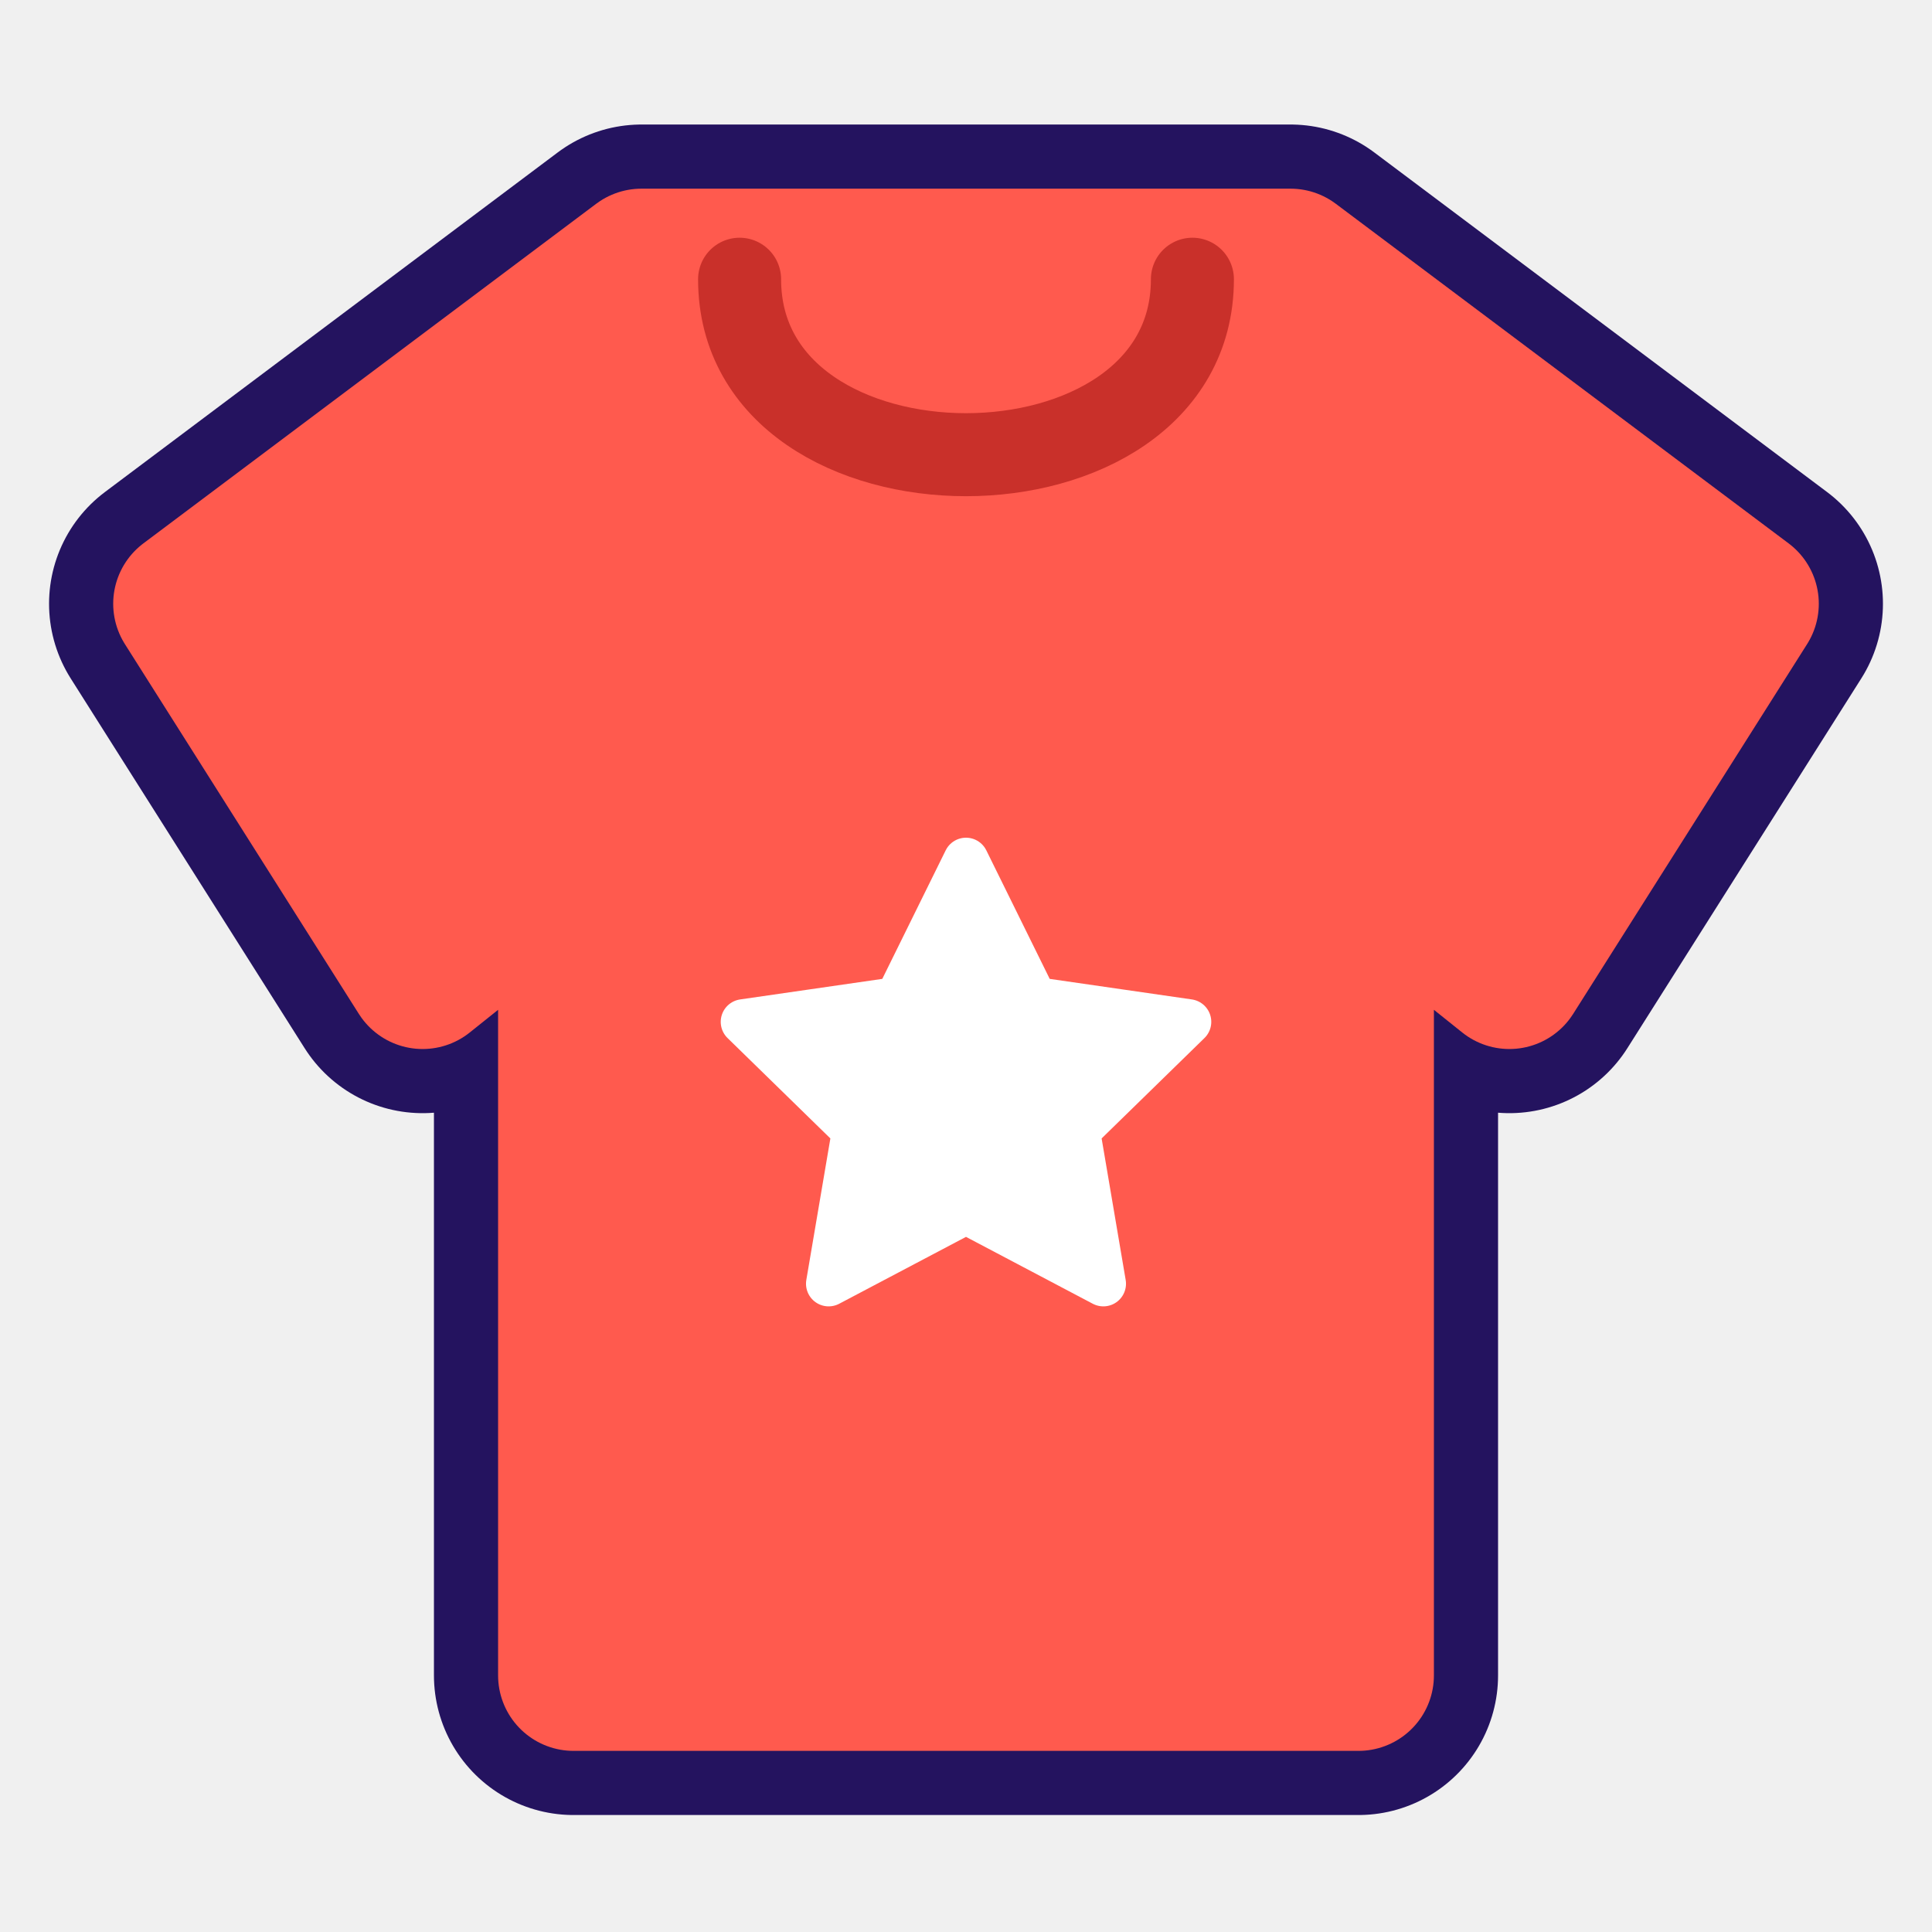
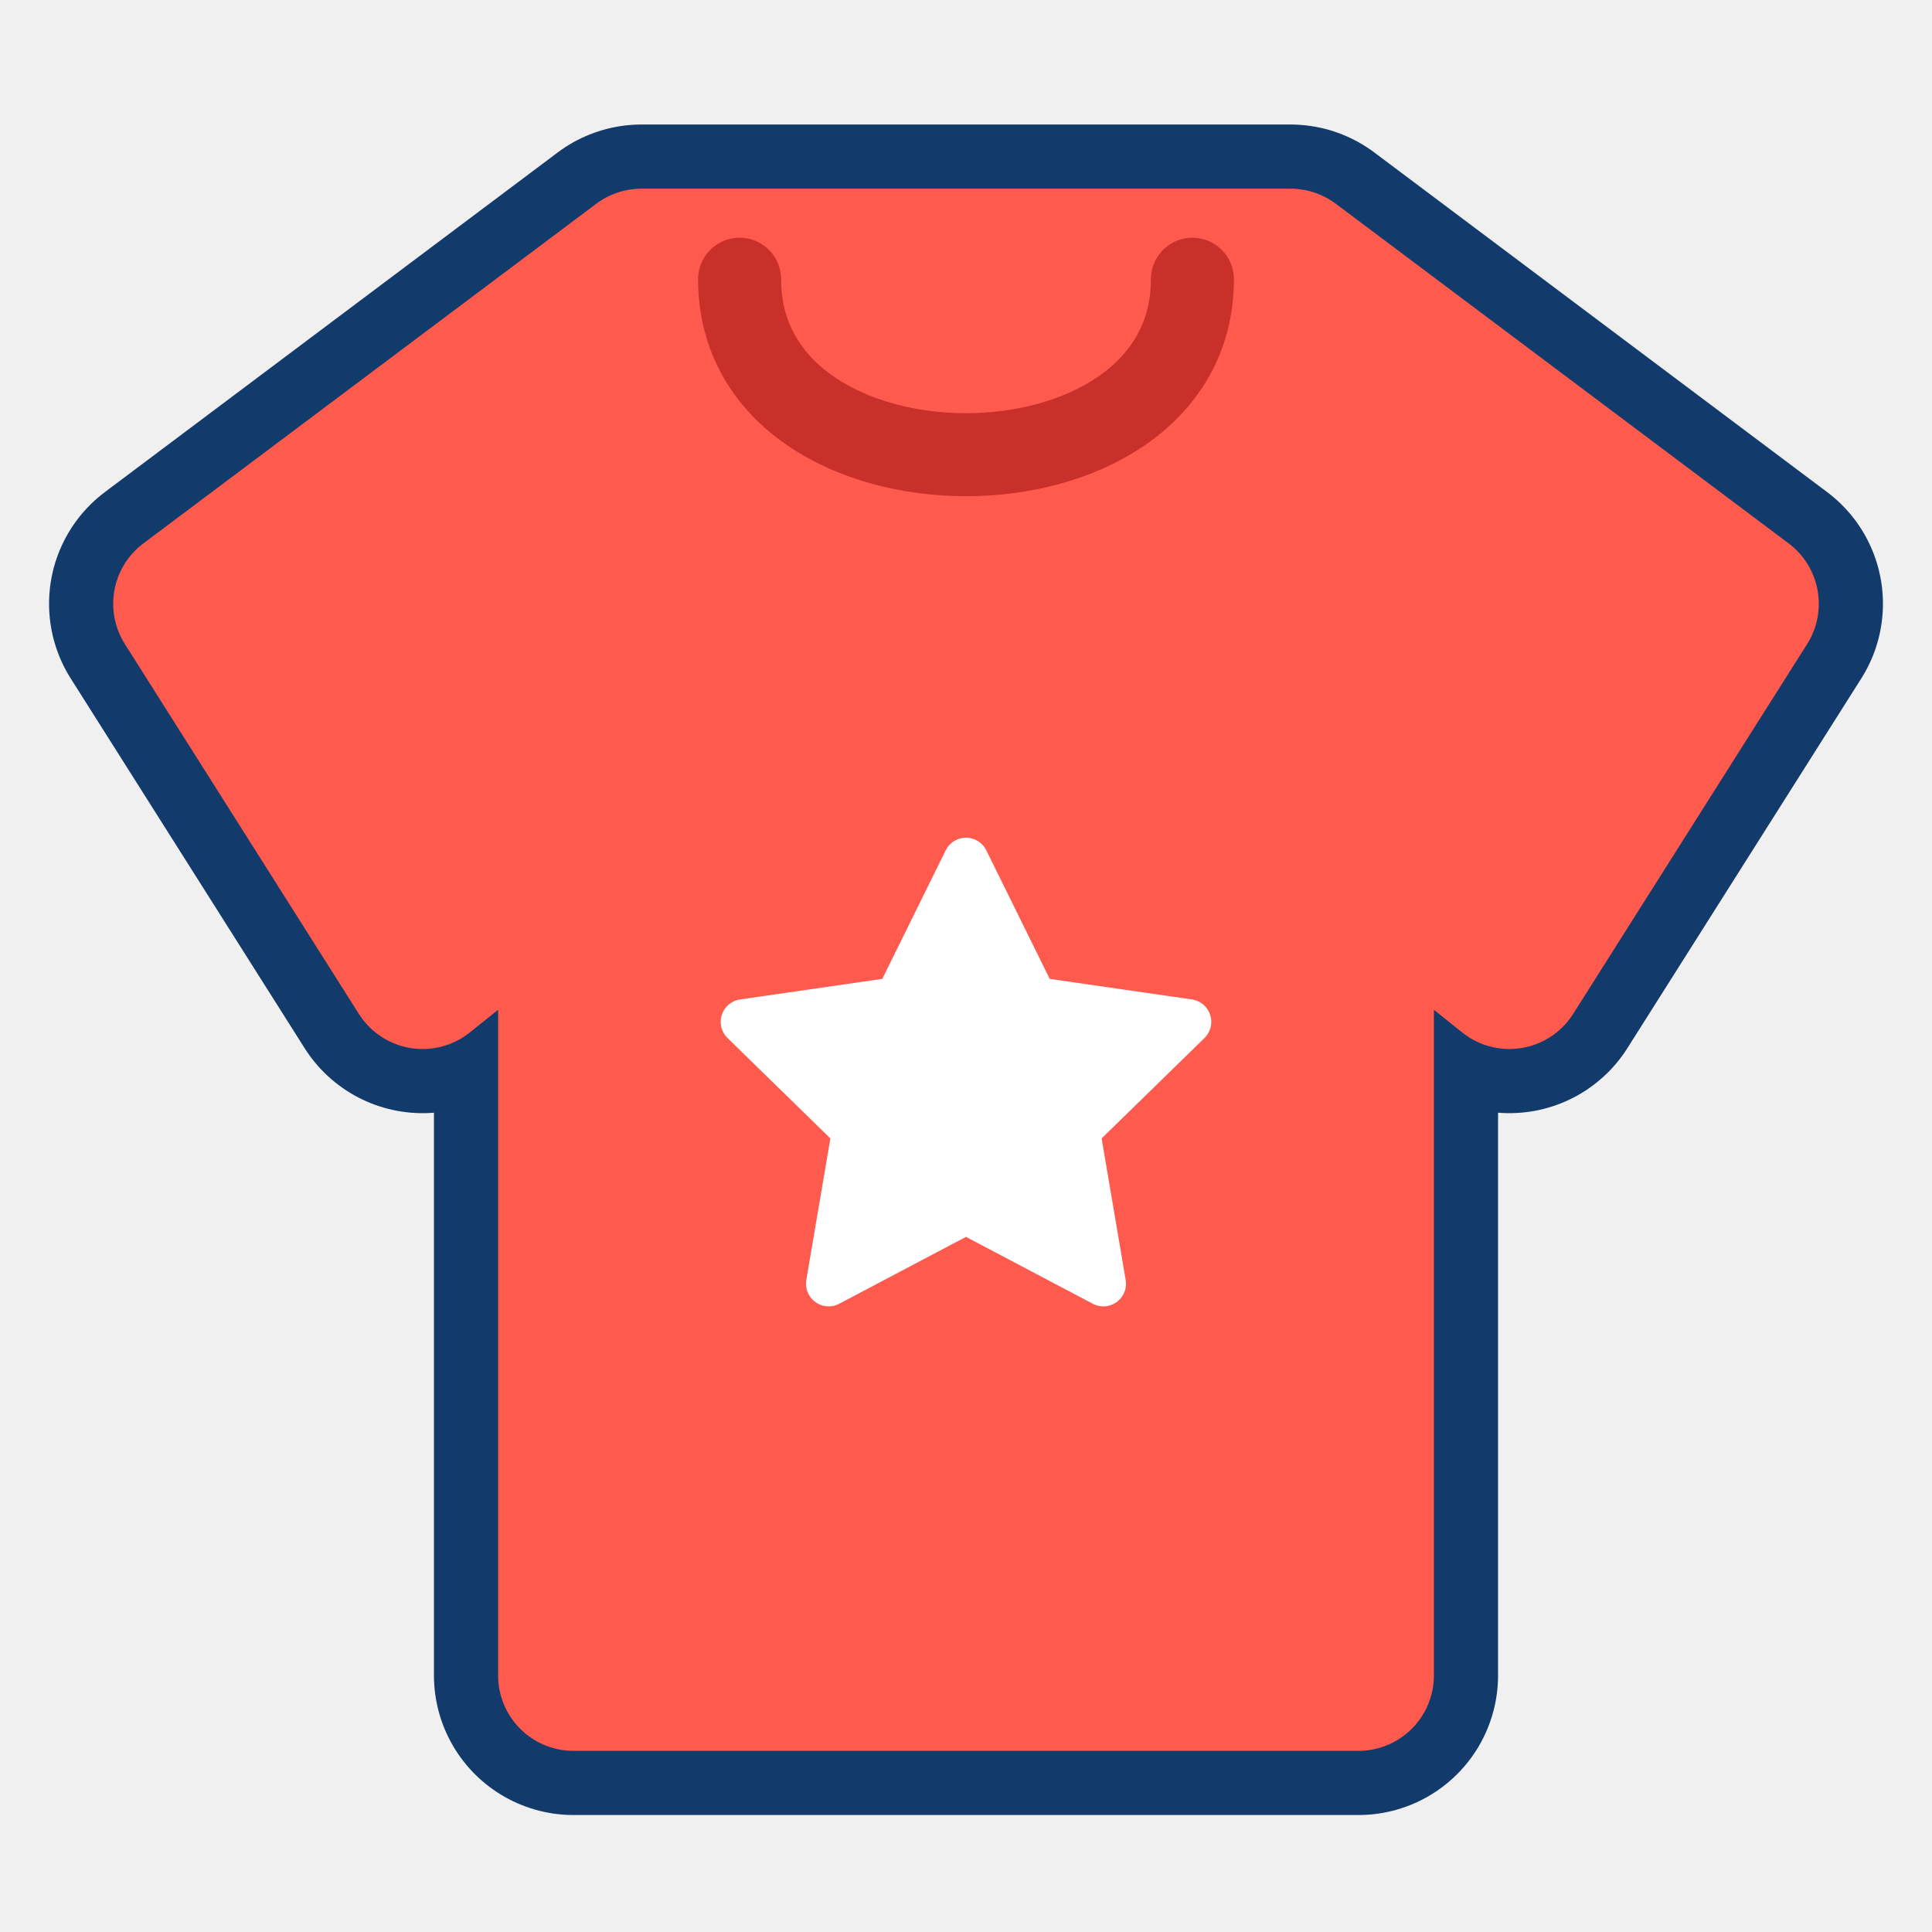
<svg xmlns="http://www.w3.org/2000/svg" width="160" height="160" viewBox="0 0 512 512">
-   <polygon points="170,70 342,70 462,160 400,258 360,226 360,444 152,444 152,226 112,258 50,160" fill="#24135f" stroke="#24135f" stroke-width="74" stroke-linejoin="round" stroke-linecap="round" />
+   <polygon points="170,70 342,70 462,160 400,258 360,226 360,444 152,444 152,226 112,258 50,160" fill="#123a6b" stroke="#123a6b" stroke-width="74" stroke-linejoin="round" stroke-linecap="round" />
  <polygon points="170,70 342,70 462,160 400,258 360,226 360,444 152,444 152,226 112,258 50,160" fill="#ff5a4e" stroke="#ff5a4e" stroke-width="40" stroke-linejoin="round" stroke-linecap="round" />
  <path d="M196 74 C196 136 316 136 316 74" fill="none" stroke="#c9302a" stroke-width="22" stroke-linejoin="round" stroke-linecap="round" />
  <polygon points="256.0,228.0 274.2,264.9 315.0,270.8 285.5,299.6 292.4,340.2 256.0,321.0 219.6,340.2 226.5,299.6 197.0,270.8 237.8,264.9" fill="#ffffff" stroke="#ffffff" stroke-width="12" stroke-linejoin="round" stroke-linecap="round" />
</svg>
